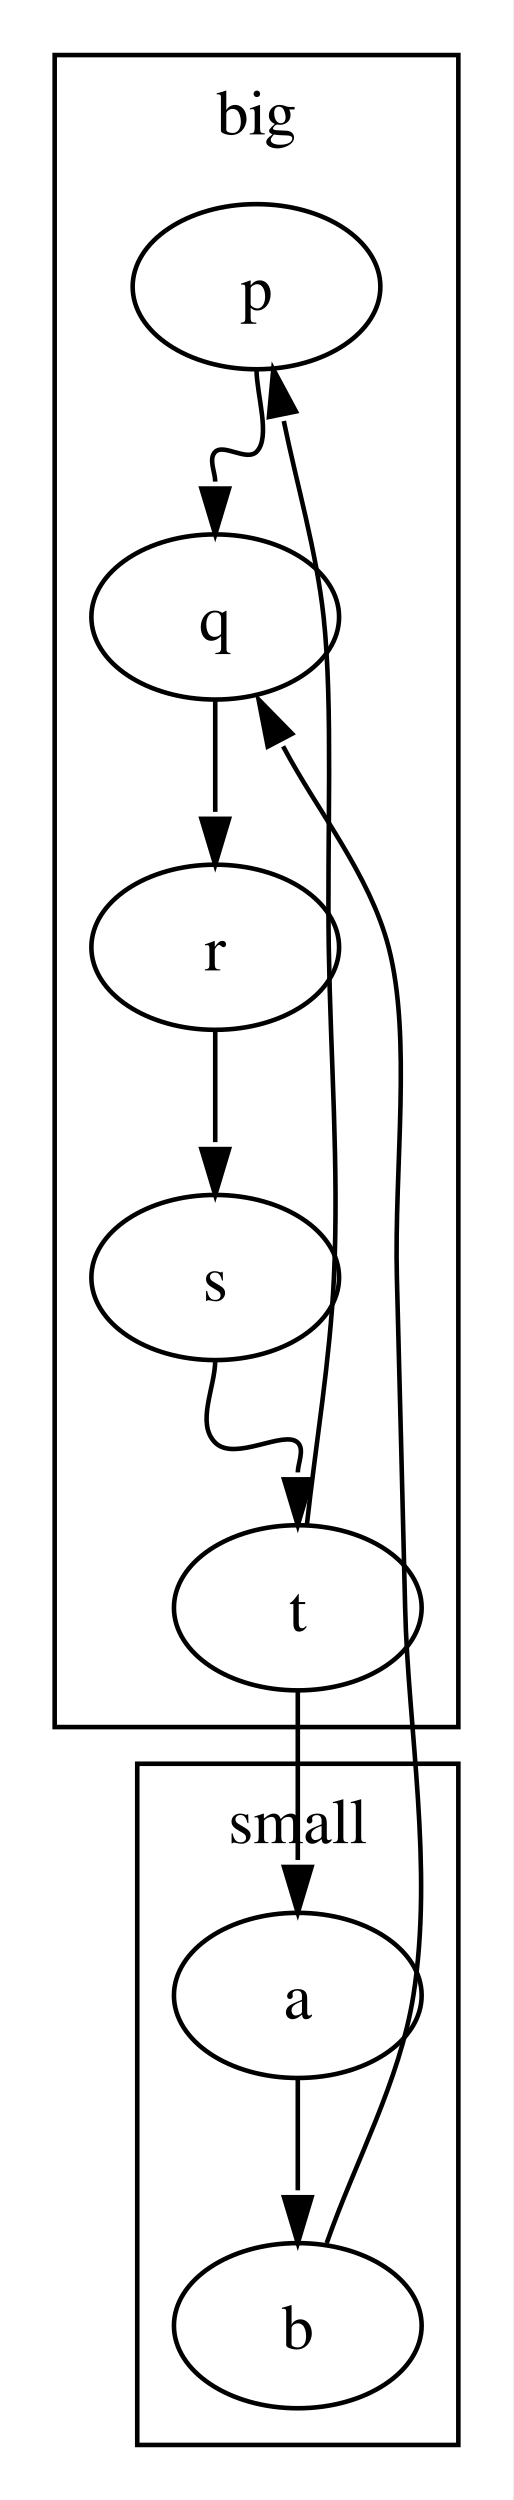
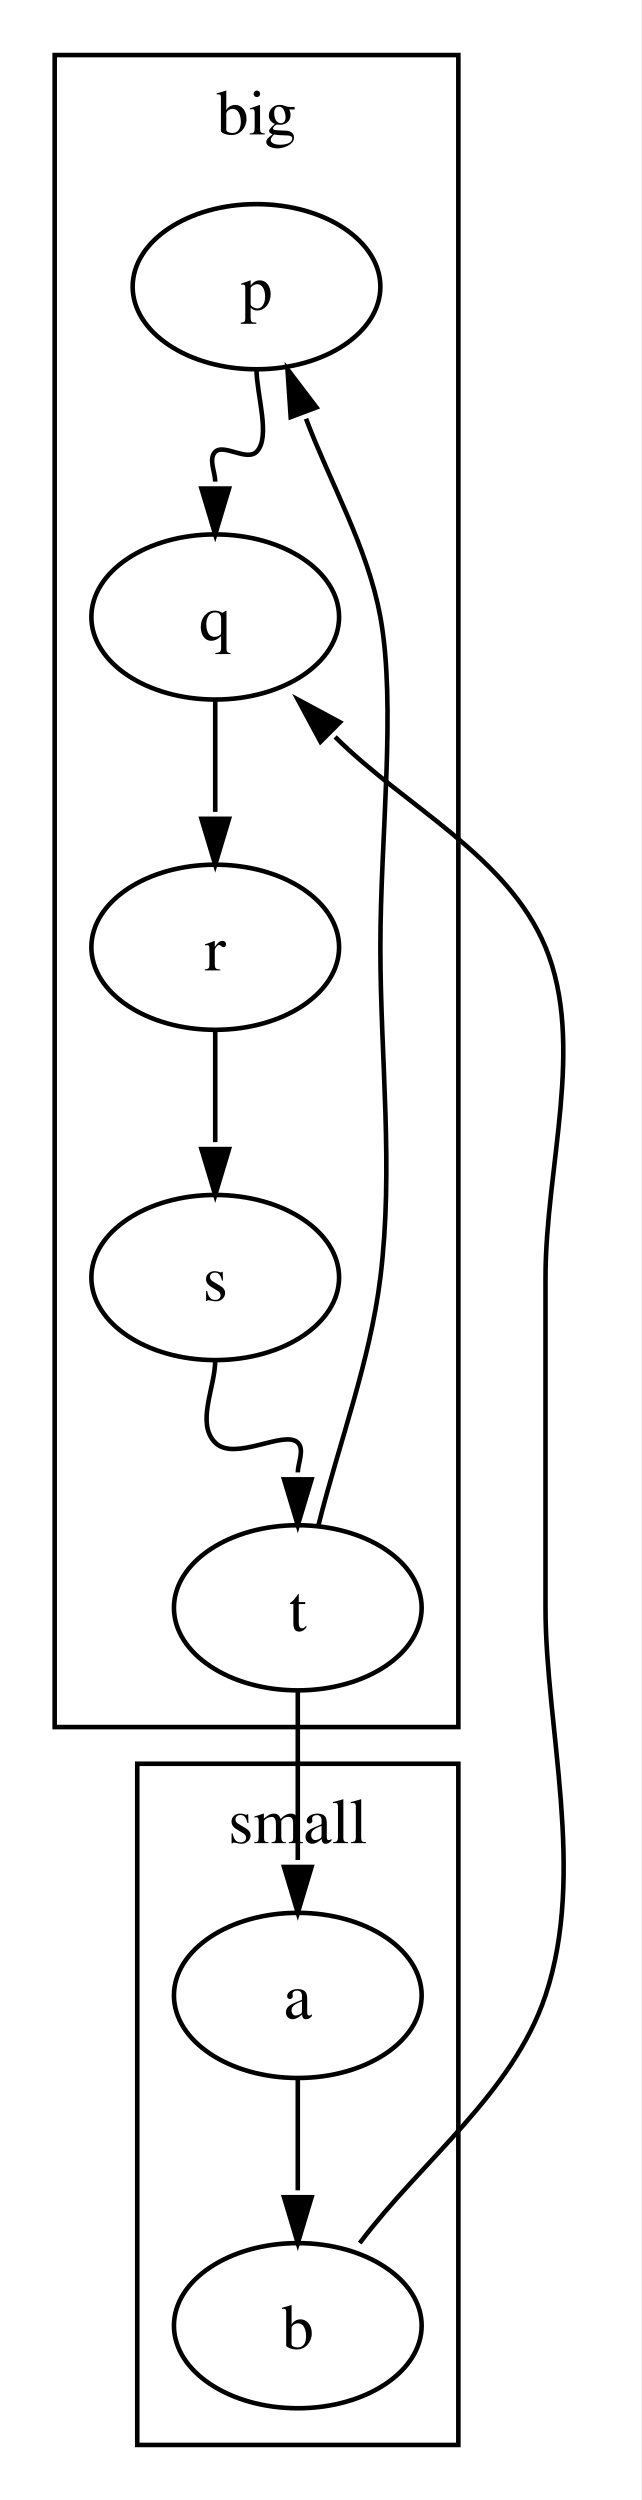
- <svg xmlns="http://www.w3.org/2000/svg" width="111.84pt" height="545.001pt" viewBox="0 0 111.84 545.001">
-   <rect x="0" y="0" width="111.84" height="545.001" fill="white" />
+ <svg xmlns="http://www.w3.org/2000/svg" width="139.747pt" height="545.001pt" viewBox="0 0 139.747 545.001">
+   <rect x="0" y="0" width="139.747" height="545.001" fill="white" />
  <g transform="translate(0 545.0008) scale(1 -1)">
    <rect x="29.92" y="12" width="70" height="148.5" fill="none" stroke="black" />
    <text x="64.92" y="-143.2" transform="scale(1 -1)" text-anchor="middle" font-family="Times,serif" font-size="14" fill="black" textLength="29.745" lengthAdjust="spacing">small</text>
    <rect x="11.92" y="168.5" width="88" height="364.5" fill="none" stroke="black" />
    <text x="55.92" y="-515.701" transform="scale(1 -1)" text-anchor="middle" font-family="Times,serif" font-size="14" fill="black" textLength="17.203" lengthAdjust="spacing">big</text>
    <path d="M 64.92 92 C 64.92 86.576 64.92 78.081 64.92 74 C 64.92 71.838 64.92 69.468 64.92 67.514" fill="none" stroke="black" />
    <polygon points="64.92,56 67.92,66 61.92,66" fill="black" stroke="black" />
    <path d="M 55.92 464.5 C 55.92 458.95 59.102 449.682 55.92 446.5 C 53.799 444.379 48.745 448.325 46.92 446.5 C 45.391 444.972 46.92 442.086 46.92 440.014" fill="none" stroke="black" />
    <polygon points="46.92,428.5 49.92,438.5 43.92,438.5" fill="black" stroke="black" />
    <path d="M 46.92 392.5 C 46.92 387.076 46.92 378.581 46.92 374.5 C 46.92 372.338 46.92 369.969 46.92 368.014" fill="none" stroke="black" />
    <polygon points="46.92,356.5 49.92,366.5 43.92,366.5" fill="black" stroke="black" />
    <path d="M 46.92 320.5 C 46.92 315.076 46.92 306.581 46.92 302.5 C 46.92 300.338 46.92 297.969 46.92 296.014" fill="none" stroke="black" />
    <polygon points="46.92,284.5 49.92,294.5 43.92,294.5" fill="black" stroke="black" />
    <path d="M 46.92 248.5 C 46.92 242.5 42.677 234.743 46.92 230.5 C 51.163 226.258 62.034 233.386 64.92 230.5 C 66.449 228.972 64.92 225.969 64.92 224.014" fill="none" stroke="black" />
    <polygon points="64.92,212.5 67.92,222.5 61.92,222.5" fill="black" stroke="black" />
-     <path d="M 66.889 212.5 C 68.858 230.5 71.95 248.413 72.795 266.5 C 73.915 290.477 72.045 314.5 71.67 338.5 C 71.295 362.5 72.622 391.346 70.545 410.5 C 68.979 424.945 64.589 439.821 61.868 453.217" fill="none" stroke="black" />
-     <polygon points="59.576,464.5 58.627,454.103 64.507,455.298" fill="black" stroke="black" />
+     <path d="M 69.42 212.5 C 73.92 230.5 80.653 248.085 82.92 266.5 C 85.852 290.321 82.92 314.5 82.92 338.5 C 82.92 362.5 86.434 391.123 82.92 410.5 C 80.175 425.64 71.824 440.089 66.713 453.72" fill="none" stroke="black" />
+     <polygon points="62.67,464.5 63.372,454.084 68.99,456.19" fill="black" stroke="black" />
    <path d="M 64.92 176.5 C 64.92 168.993 64.92 158.415 64.92 152.25 C 64.92 148.005 64.92 143.457 64.92 139.514" fill="none" stroke="black" />
    <polygon points="64.92,128 67.92,138 61.92,138" fill="black" stroke="black" />
-     <path d="M 71.22 56 C 77.52 74 87.125 91.166 90.12 110 C 94.544 137.824 88.924 168.417 88.32 194.5 C 87.764 218.501 87.12 242.5 86.52 266.5 C 85.92 290.5 89.813 318.901 84.72 338.5 C 80.572 354.462 69.028 368.39 61.722 382.306" fill="none" stroke="black" />
-     <polygon points="56.37,392.5 58.362,382.252 63.675,385.041" fill="black" stroke="black" />
+     <path d="M 78.42 56 C 91.92 74 111.805 88.655 118.92 110 C 127.827 136.721 118.92 168.417 118.92 194.5 C 118.92 218.5 118.92 242.5 118.92 266.5 C 118.92 290.5 127.649 317.428 118.92 338.5 C 110.647 358.473 88.12 369.3 73.061 384.359" fill="none" stroke="black" />
+     <polygon points="64.92,392.5 69.87,383.308 74.112,387.551" fill="black" stroke="black" />
    <ellipse cx="64.92" cy="110" rx="27" ry="18" fill="none" stroke="black" />
    <text x="64.92" y="-104.95" transform="scale(1 -1)" text-anchor="middle" font-family="Times,serif" font-size="14" fill="black" textLength="5.979" lengthAdjust="spacing">a</text>
    <ellipse cx="64.92" cy="38" rx="27" ry="18" fill="none" stroke="black" />
    <text x="64.92" y="-32.95" transform="scale(1 -1)" text-anchor="middle" font-family="Times,serif" font-size="14" fill="black" textLength="6.74" lengthAdjust="spacing">b</text>
    <ellipse cx="55.92" cy="482.5" rx="27" ry="18" fill="none" stroke="black" />
    <text x="55.92" y="-477.451" transform="scale(1 -1)" text-anchor="middle" font-family="Times,serif" font-size="14" fill="black" textLength="6.74" lengthAdjust="spacing">p</text>
    <ellipse cx="46.92" cy="410.5" rx="27" ry="18" fill="none" stroke="black" />
    <text x="46.92" y="-405.451" transform="scale(1 -1)" text-anchor="middle" font-family="Times,serif" font-size="14" fill="black" textLength="6.74" lengthAdjust="spacing">q</text>
    <ellipse cx="46.92" cy="338.5" rx="27" ry="18" fill="none" stroke="black" />
    <text x="46.92" y="-333.451" transform="scale(1 -1)" text-anchor="middle" font-family="Times,serif" font-size="14" fill="black" textLength="4.471" lengthAdjust="spacing">r</text>
    <ellipse cx="46.92" cy="266.5" rx="27" ry="18" fill="none" stroke="black" />
    <text x="46.92" y="-261.451" transform="scale(1 -1)" text-anchor="middle" font-family="Times,serif" font-size="14" fill="black" textLength="5.232" lengthAdjust="spacing">s</text>
    <ellipse cx="64.92" cy="194.5" rx="27" ry="18" fill="none" stroke="black" />
    <text x="64.92" y="-189.451" transform="scale(1 -1)" text-anchor="middle" font-family="Times,serif" font-size="14" fill="black" textLength="3.723" lengthAdjust="spacing">t</text>
  </g>
</svg>
